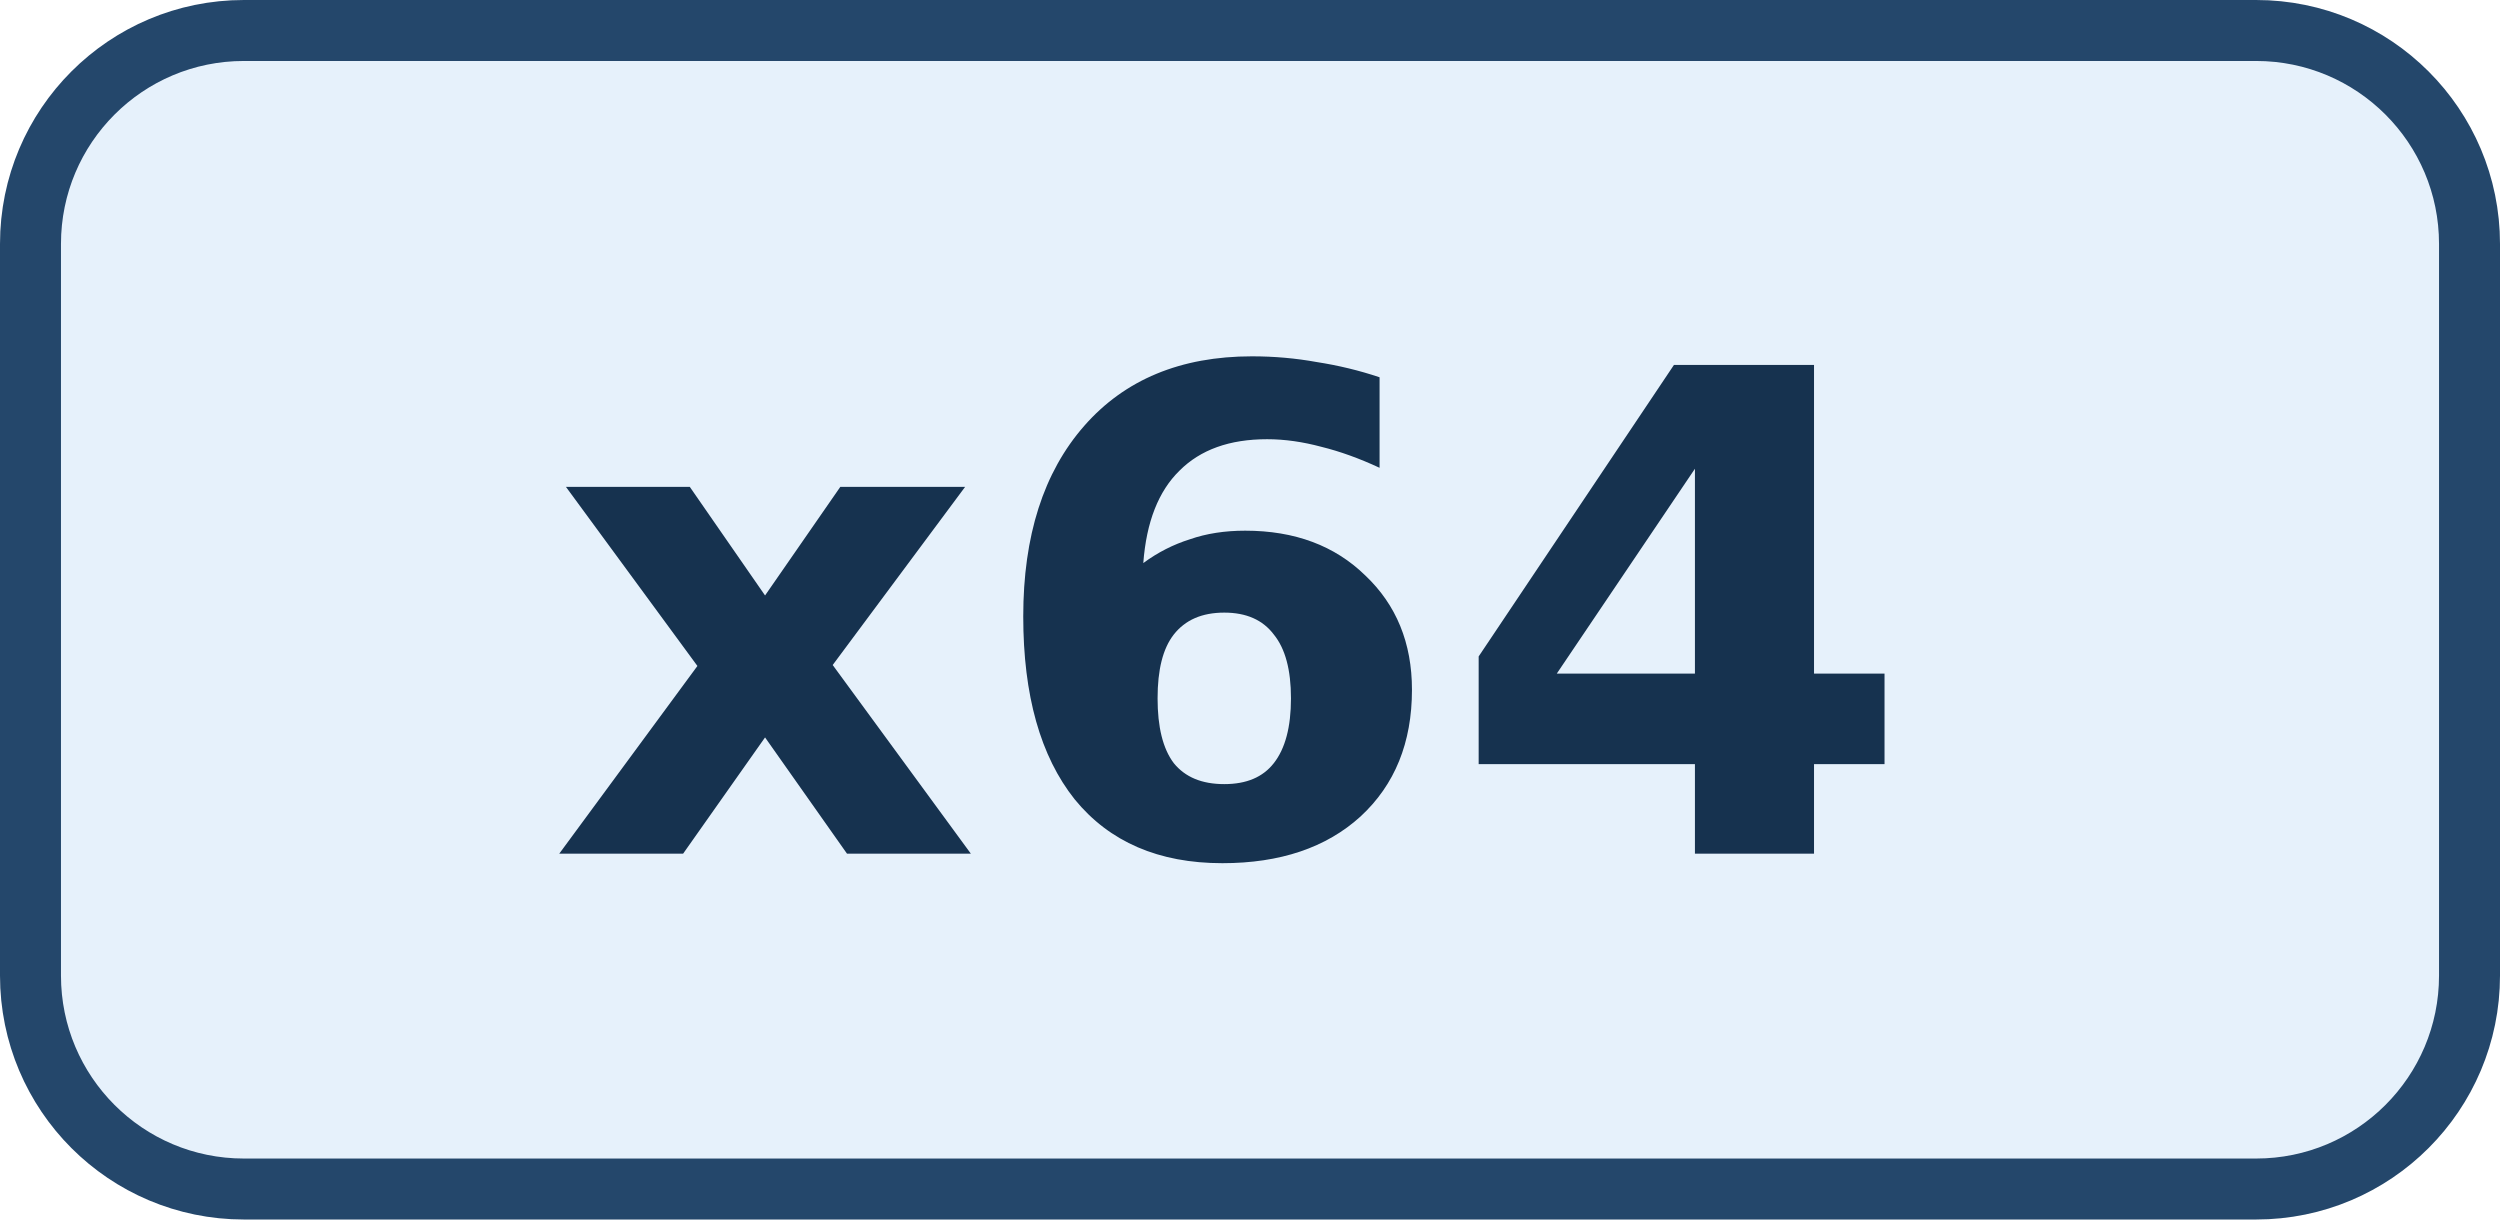
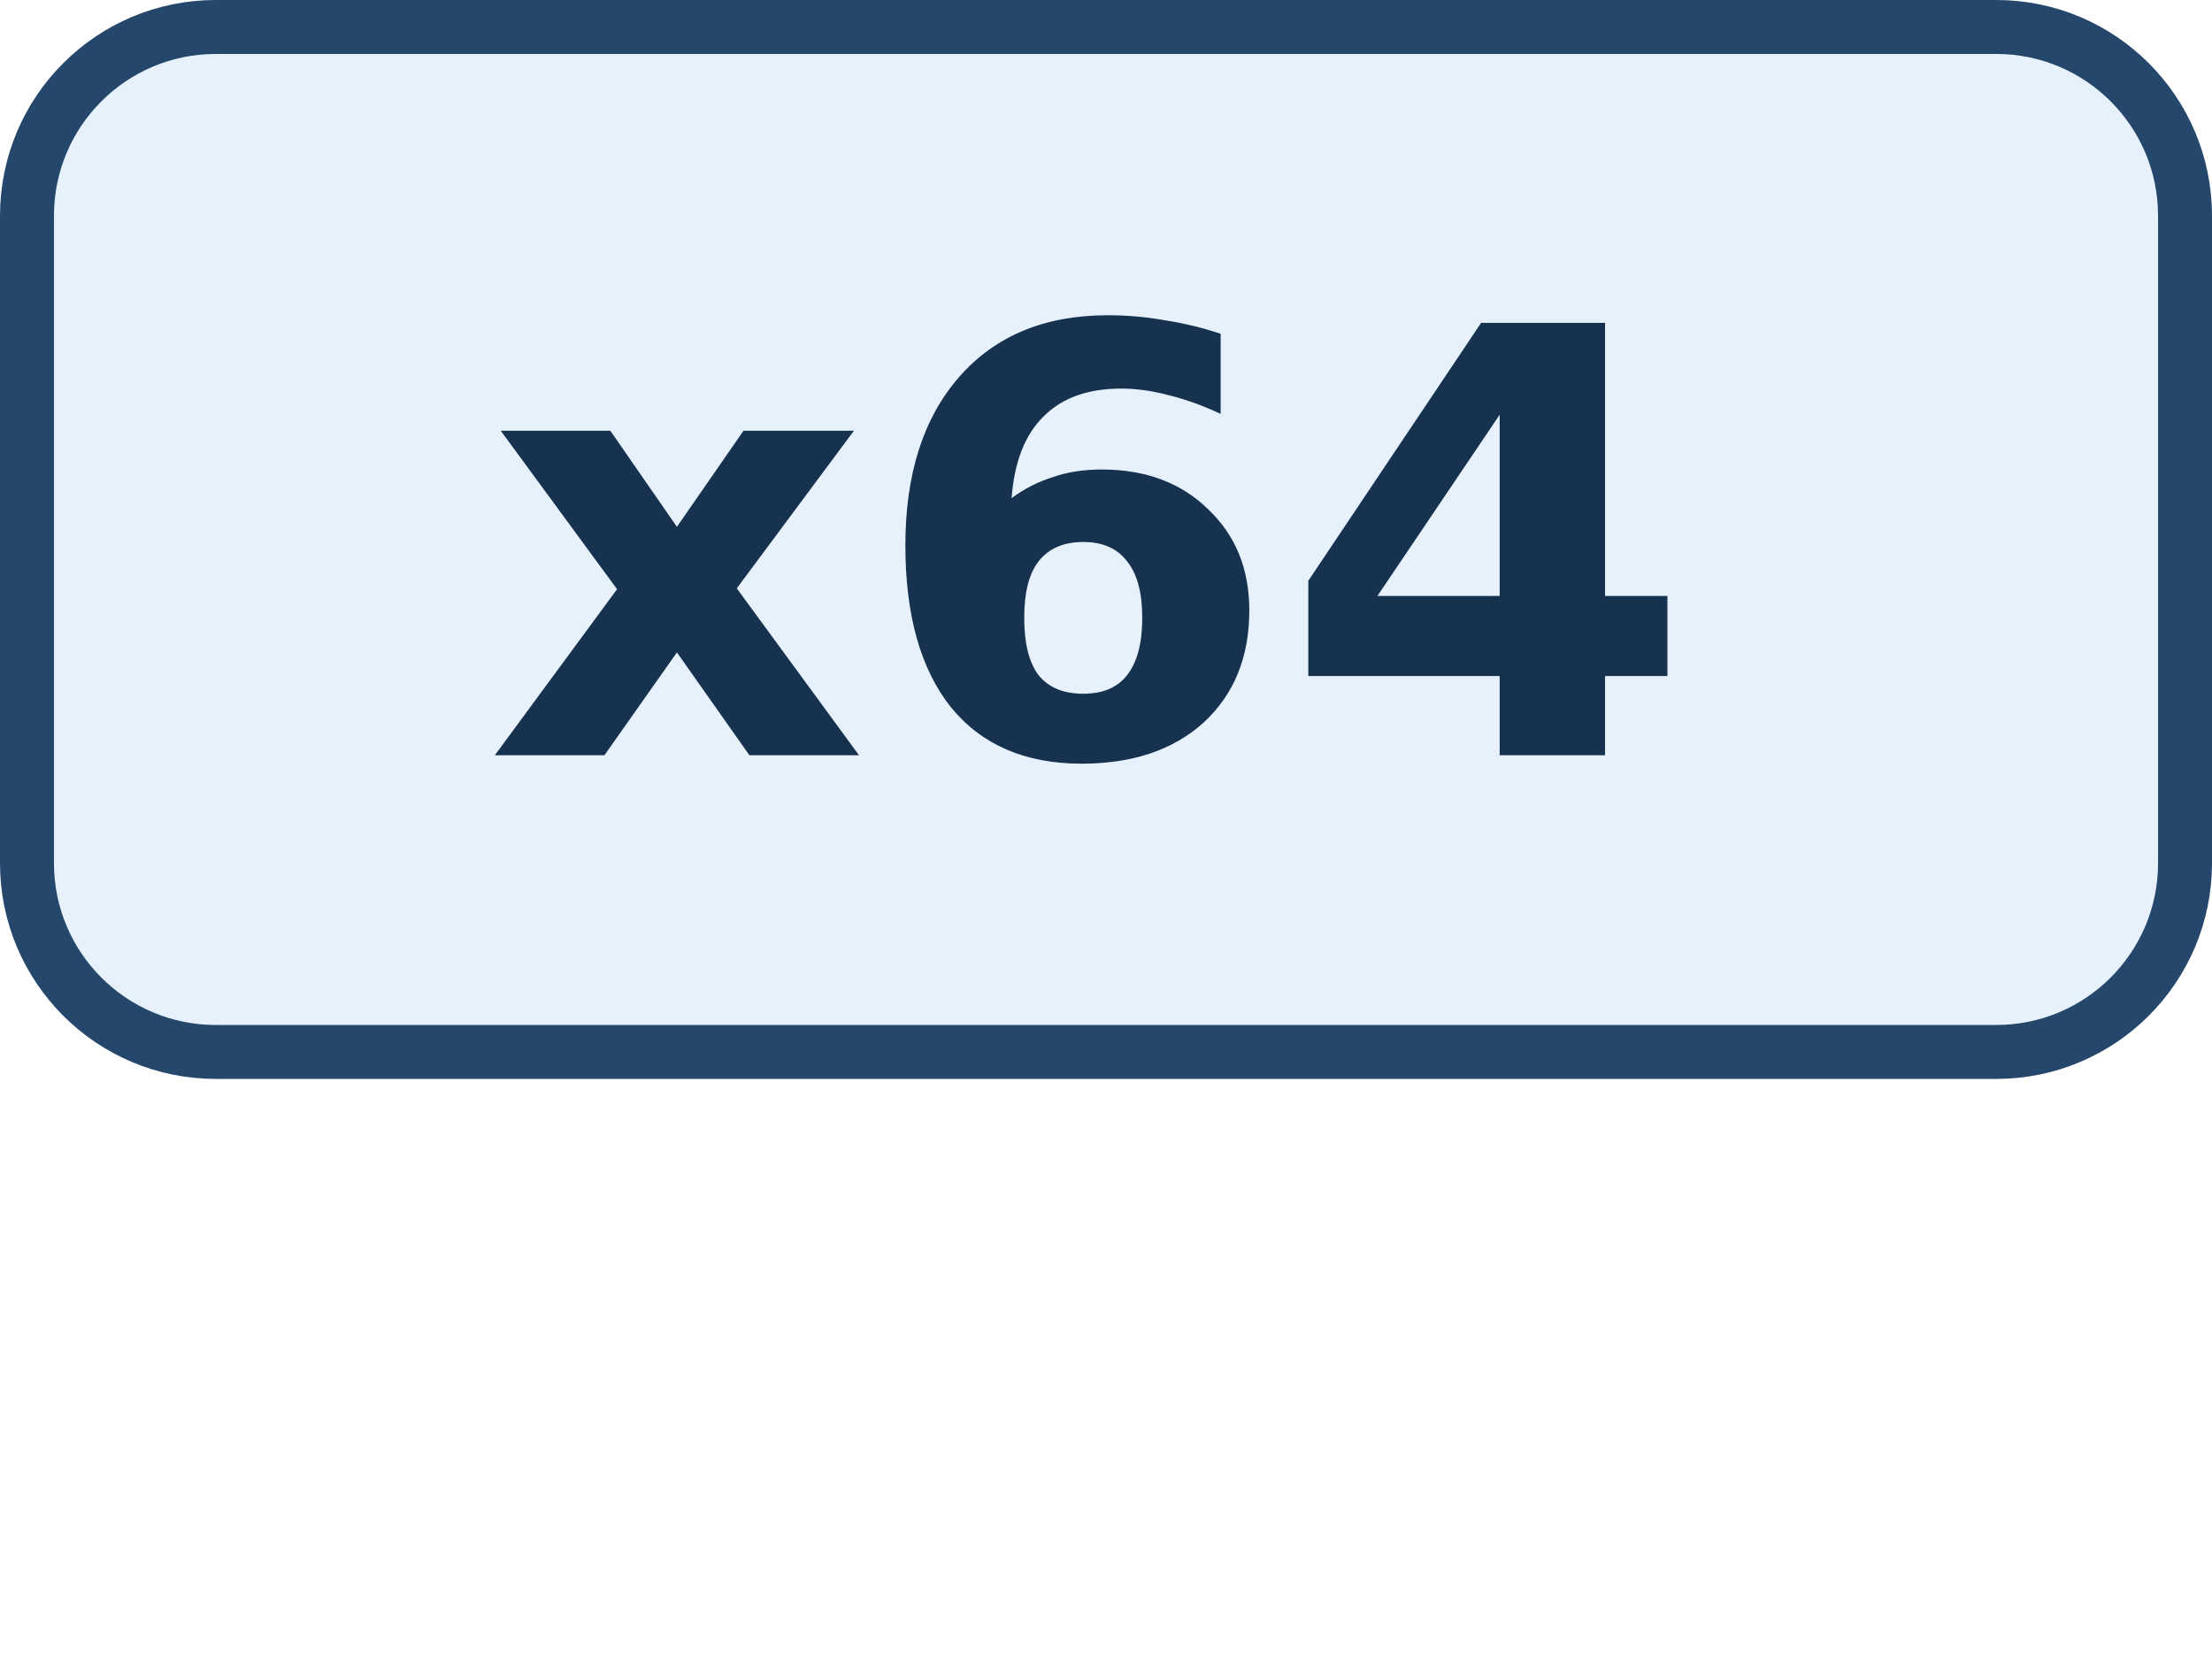
- <svg xmlns="http://www.w3.org/2000/svg" width="41" height="20" role="img" aria-label="x64">
+ <svg xmlns="http://www.w3.org/2000/svg" width="41" height="31" role="img" aria-label="x64">
  <rect x=".5" y=".5" width="40" height="19" rx="3.5" fill="#e6f1fb" stroke="#24476b" />
  <g font-family="Verdana,DejaVu Sans,Geneva,sans-serif" font-size="11">
    <text x="9" y="14" fill="#16324f" font-weight="bold" textLength="23">x64</text>
  </g>
</svg>
